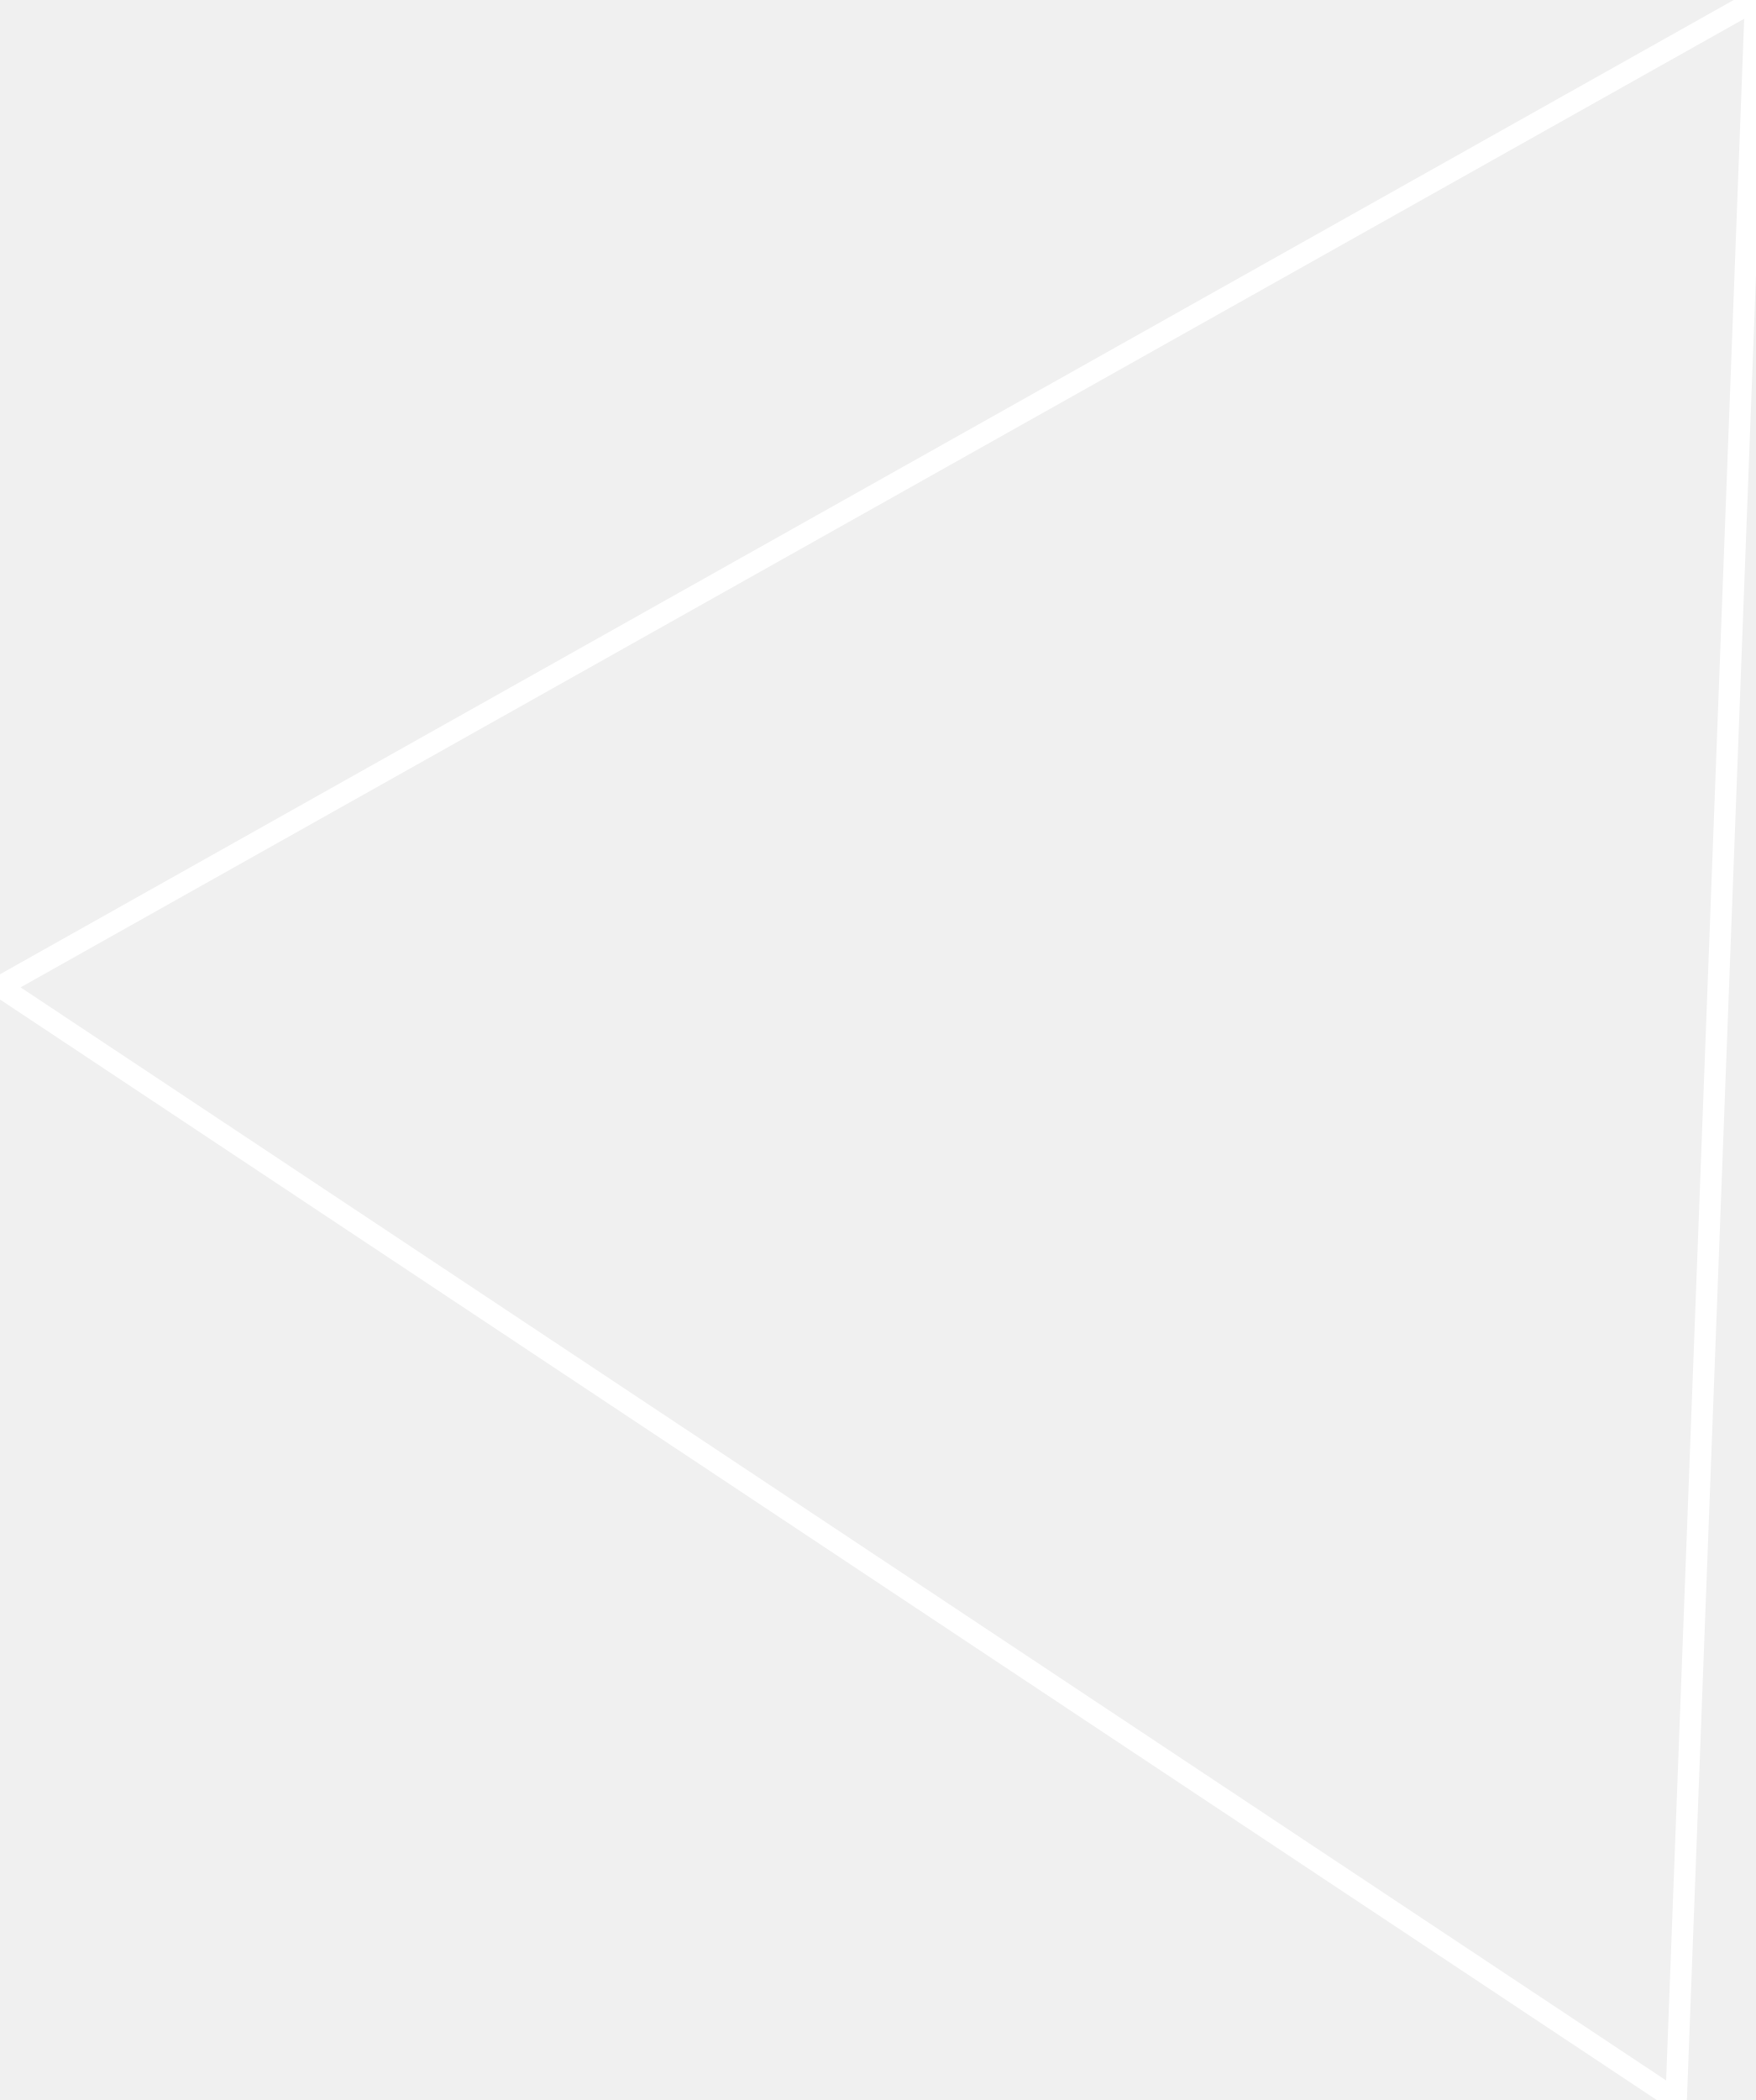
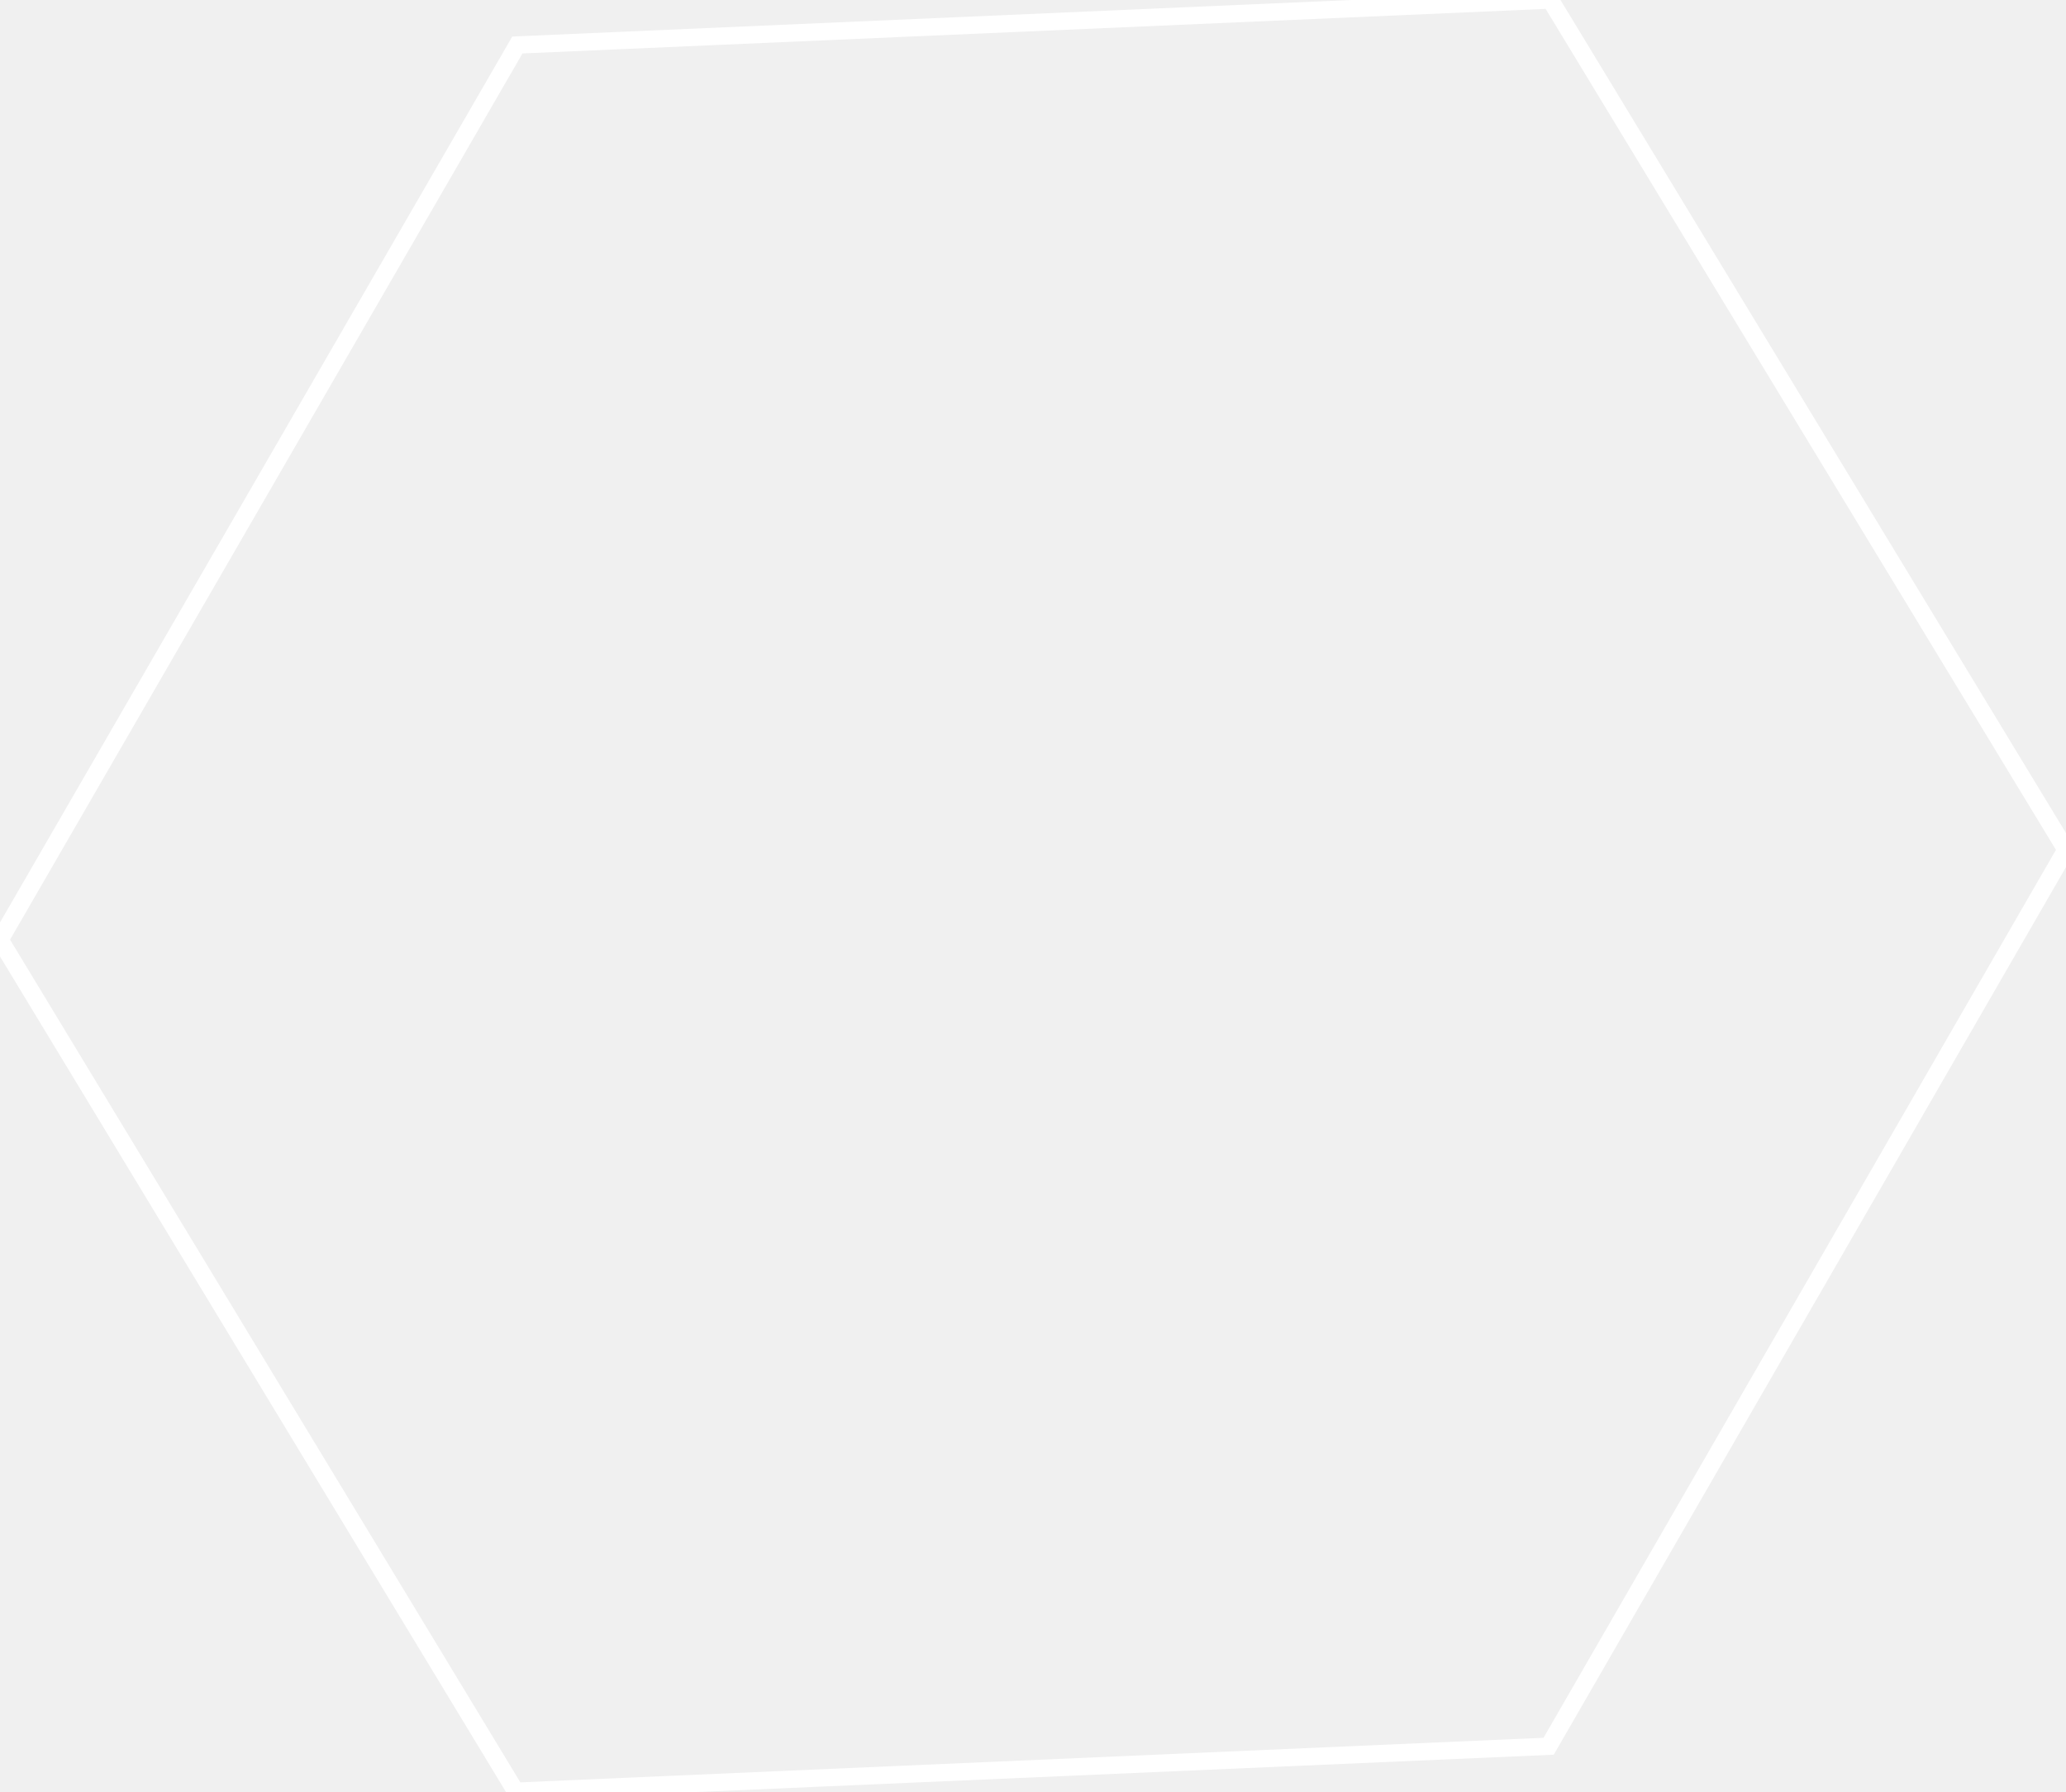
- <svg xmlns="http://www.w3.org/2000/svg" version="1.1" id="Layer_1" x="0px" y="0px" viewBox="0 0 81.7 97.7" enable-background="new 0 0 81.7 97.7" xml:space="preserve">
-   <polygon fill="none" stroke="#FFFFFF" stroke-miterlimit="10" points="81.7,0 78,97.7 0,45.9 " />
+ <svg xmlns="http://www.w3.org/2000/svg" version="1.1" id="Layer_1" x="0px" y="0px" viewBox="0 0 119.4 103.5" enable-background="new 0 0 119.4 103.5" xml:space="preserve">
+   <path fill="none" stroke="#FFFFFF" stroke-linecap="square" stroke-miterlimit="10" d="M165.8,89.8" />
+   <polygon fill="none" stroke="#FFFFFF" stroke-miterlimit="10" points="29.8,103.5 0,54.3 29.9,2.6 89.6,0 119.4,49.1 89.5,100.9 " />
</svg>
